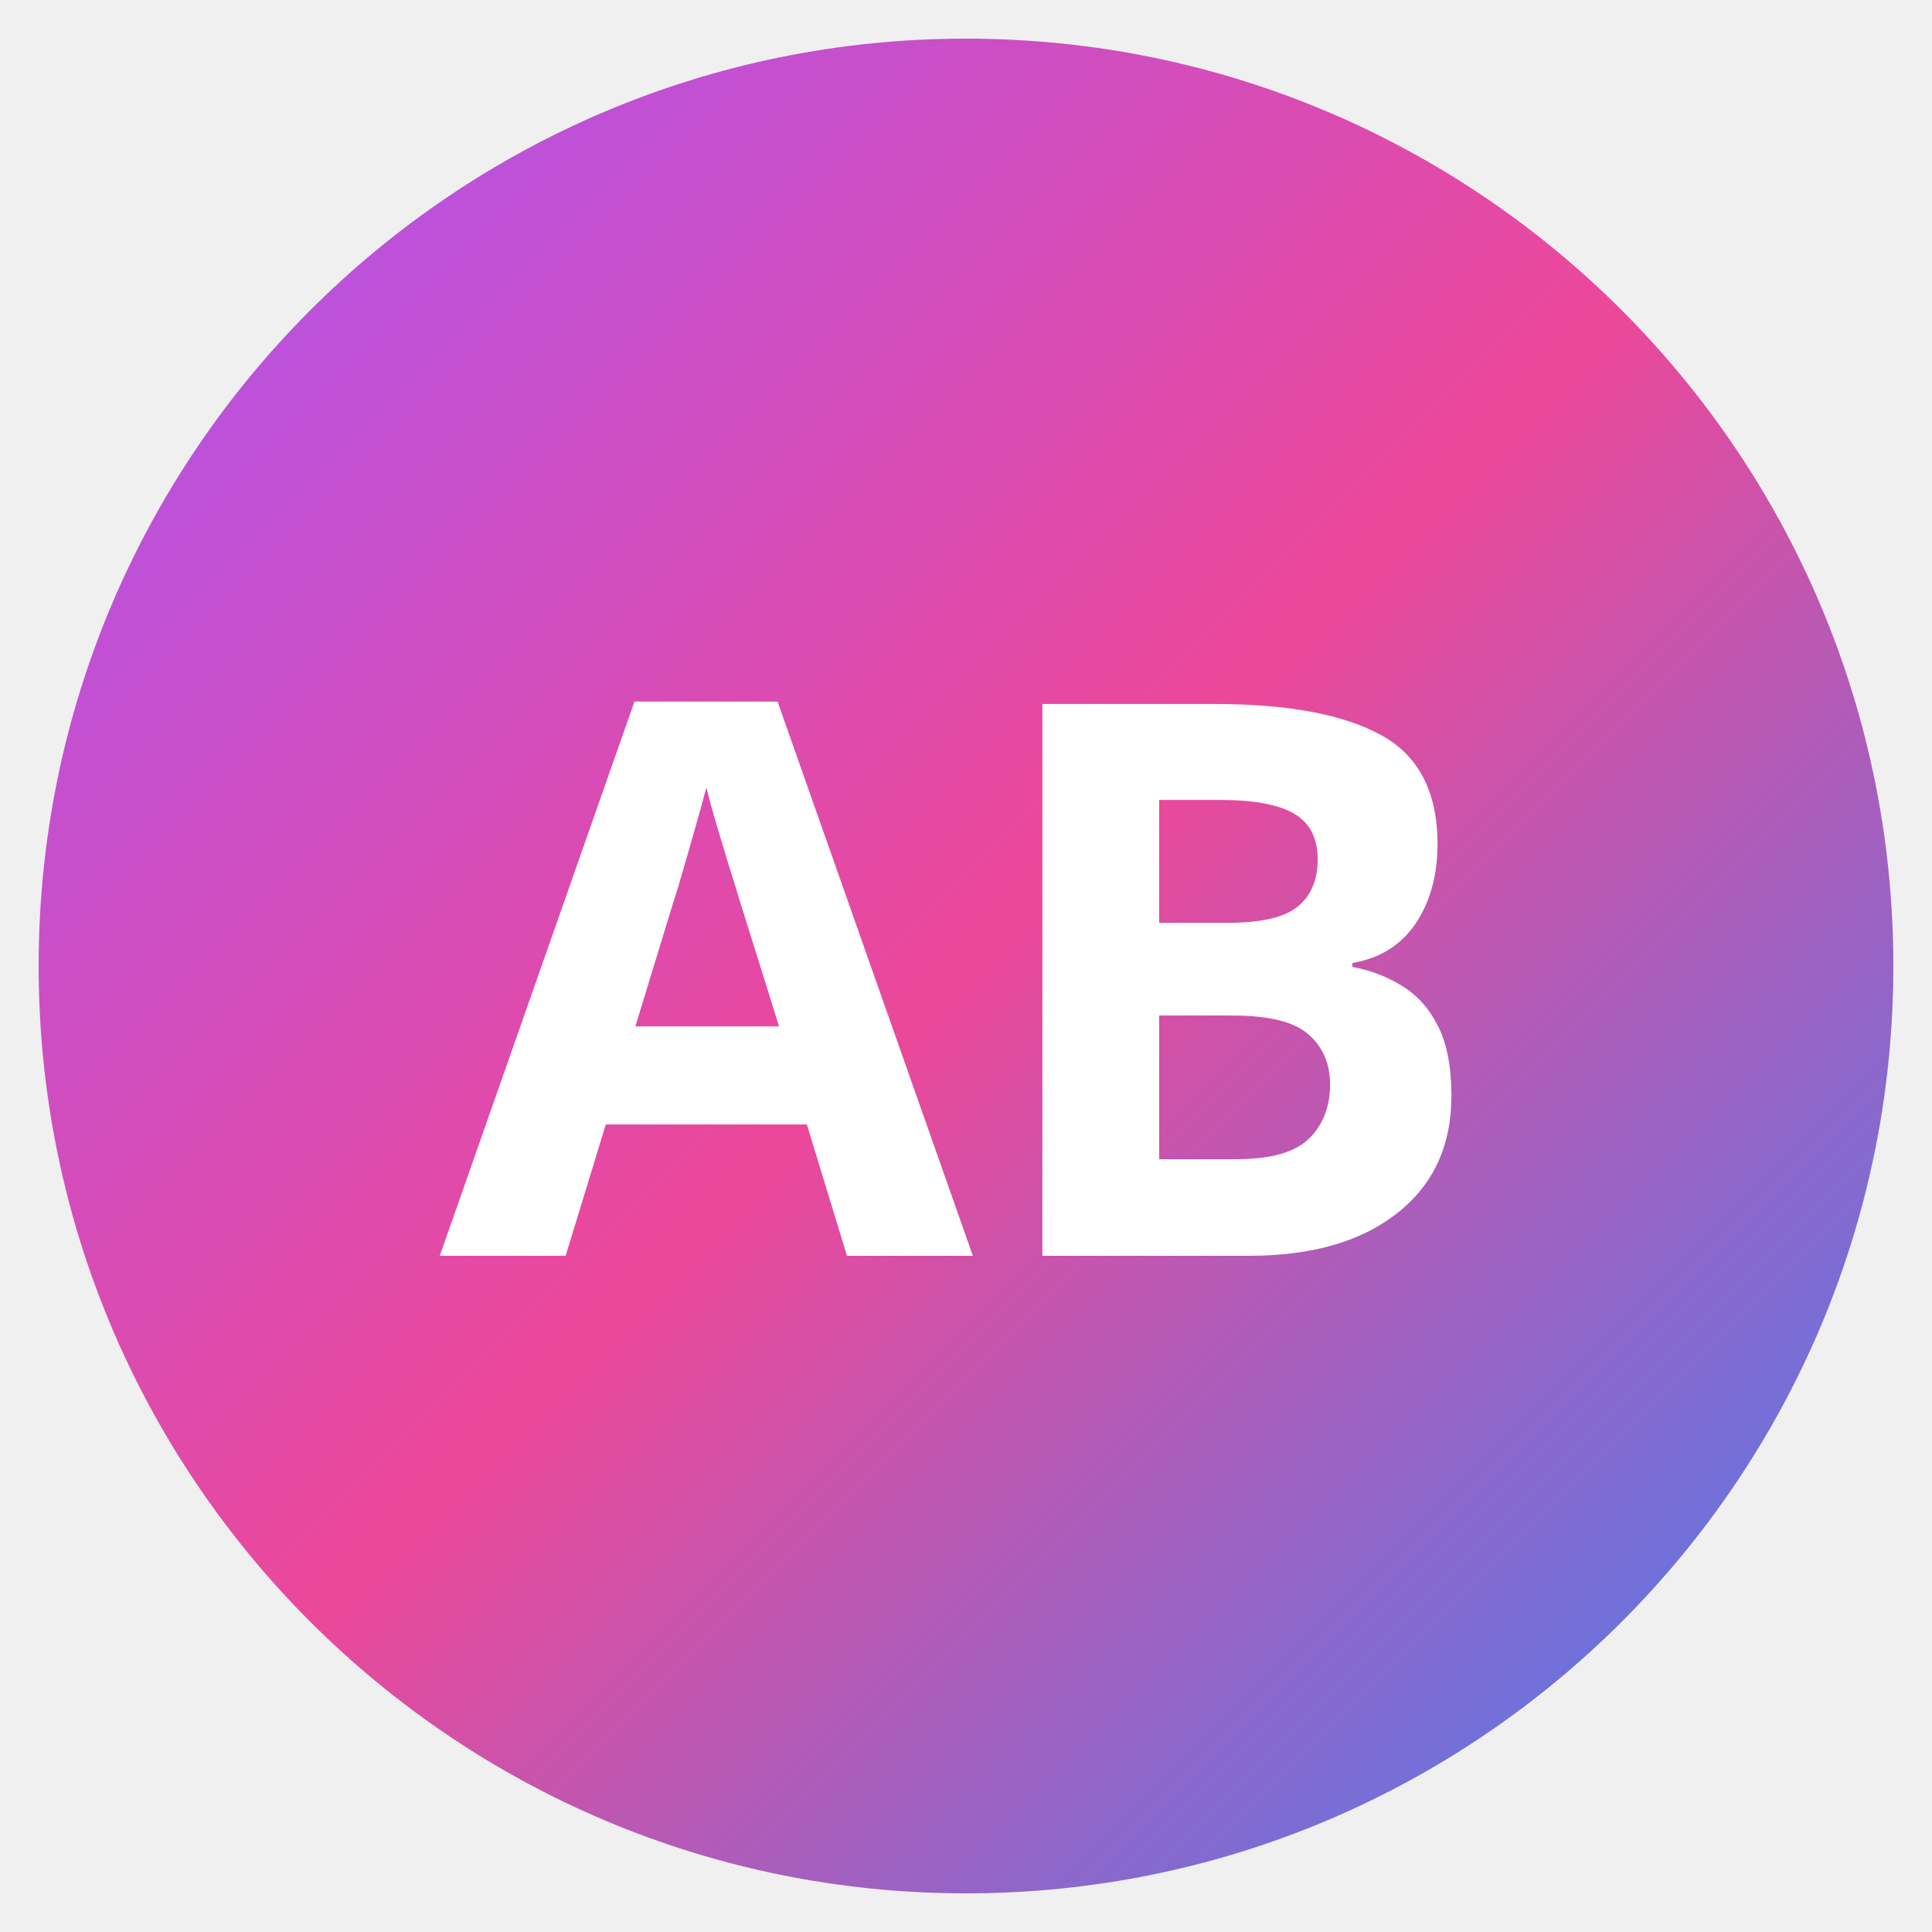
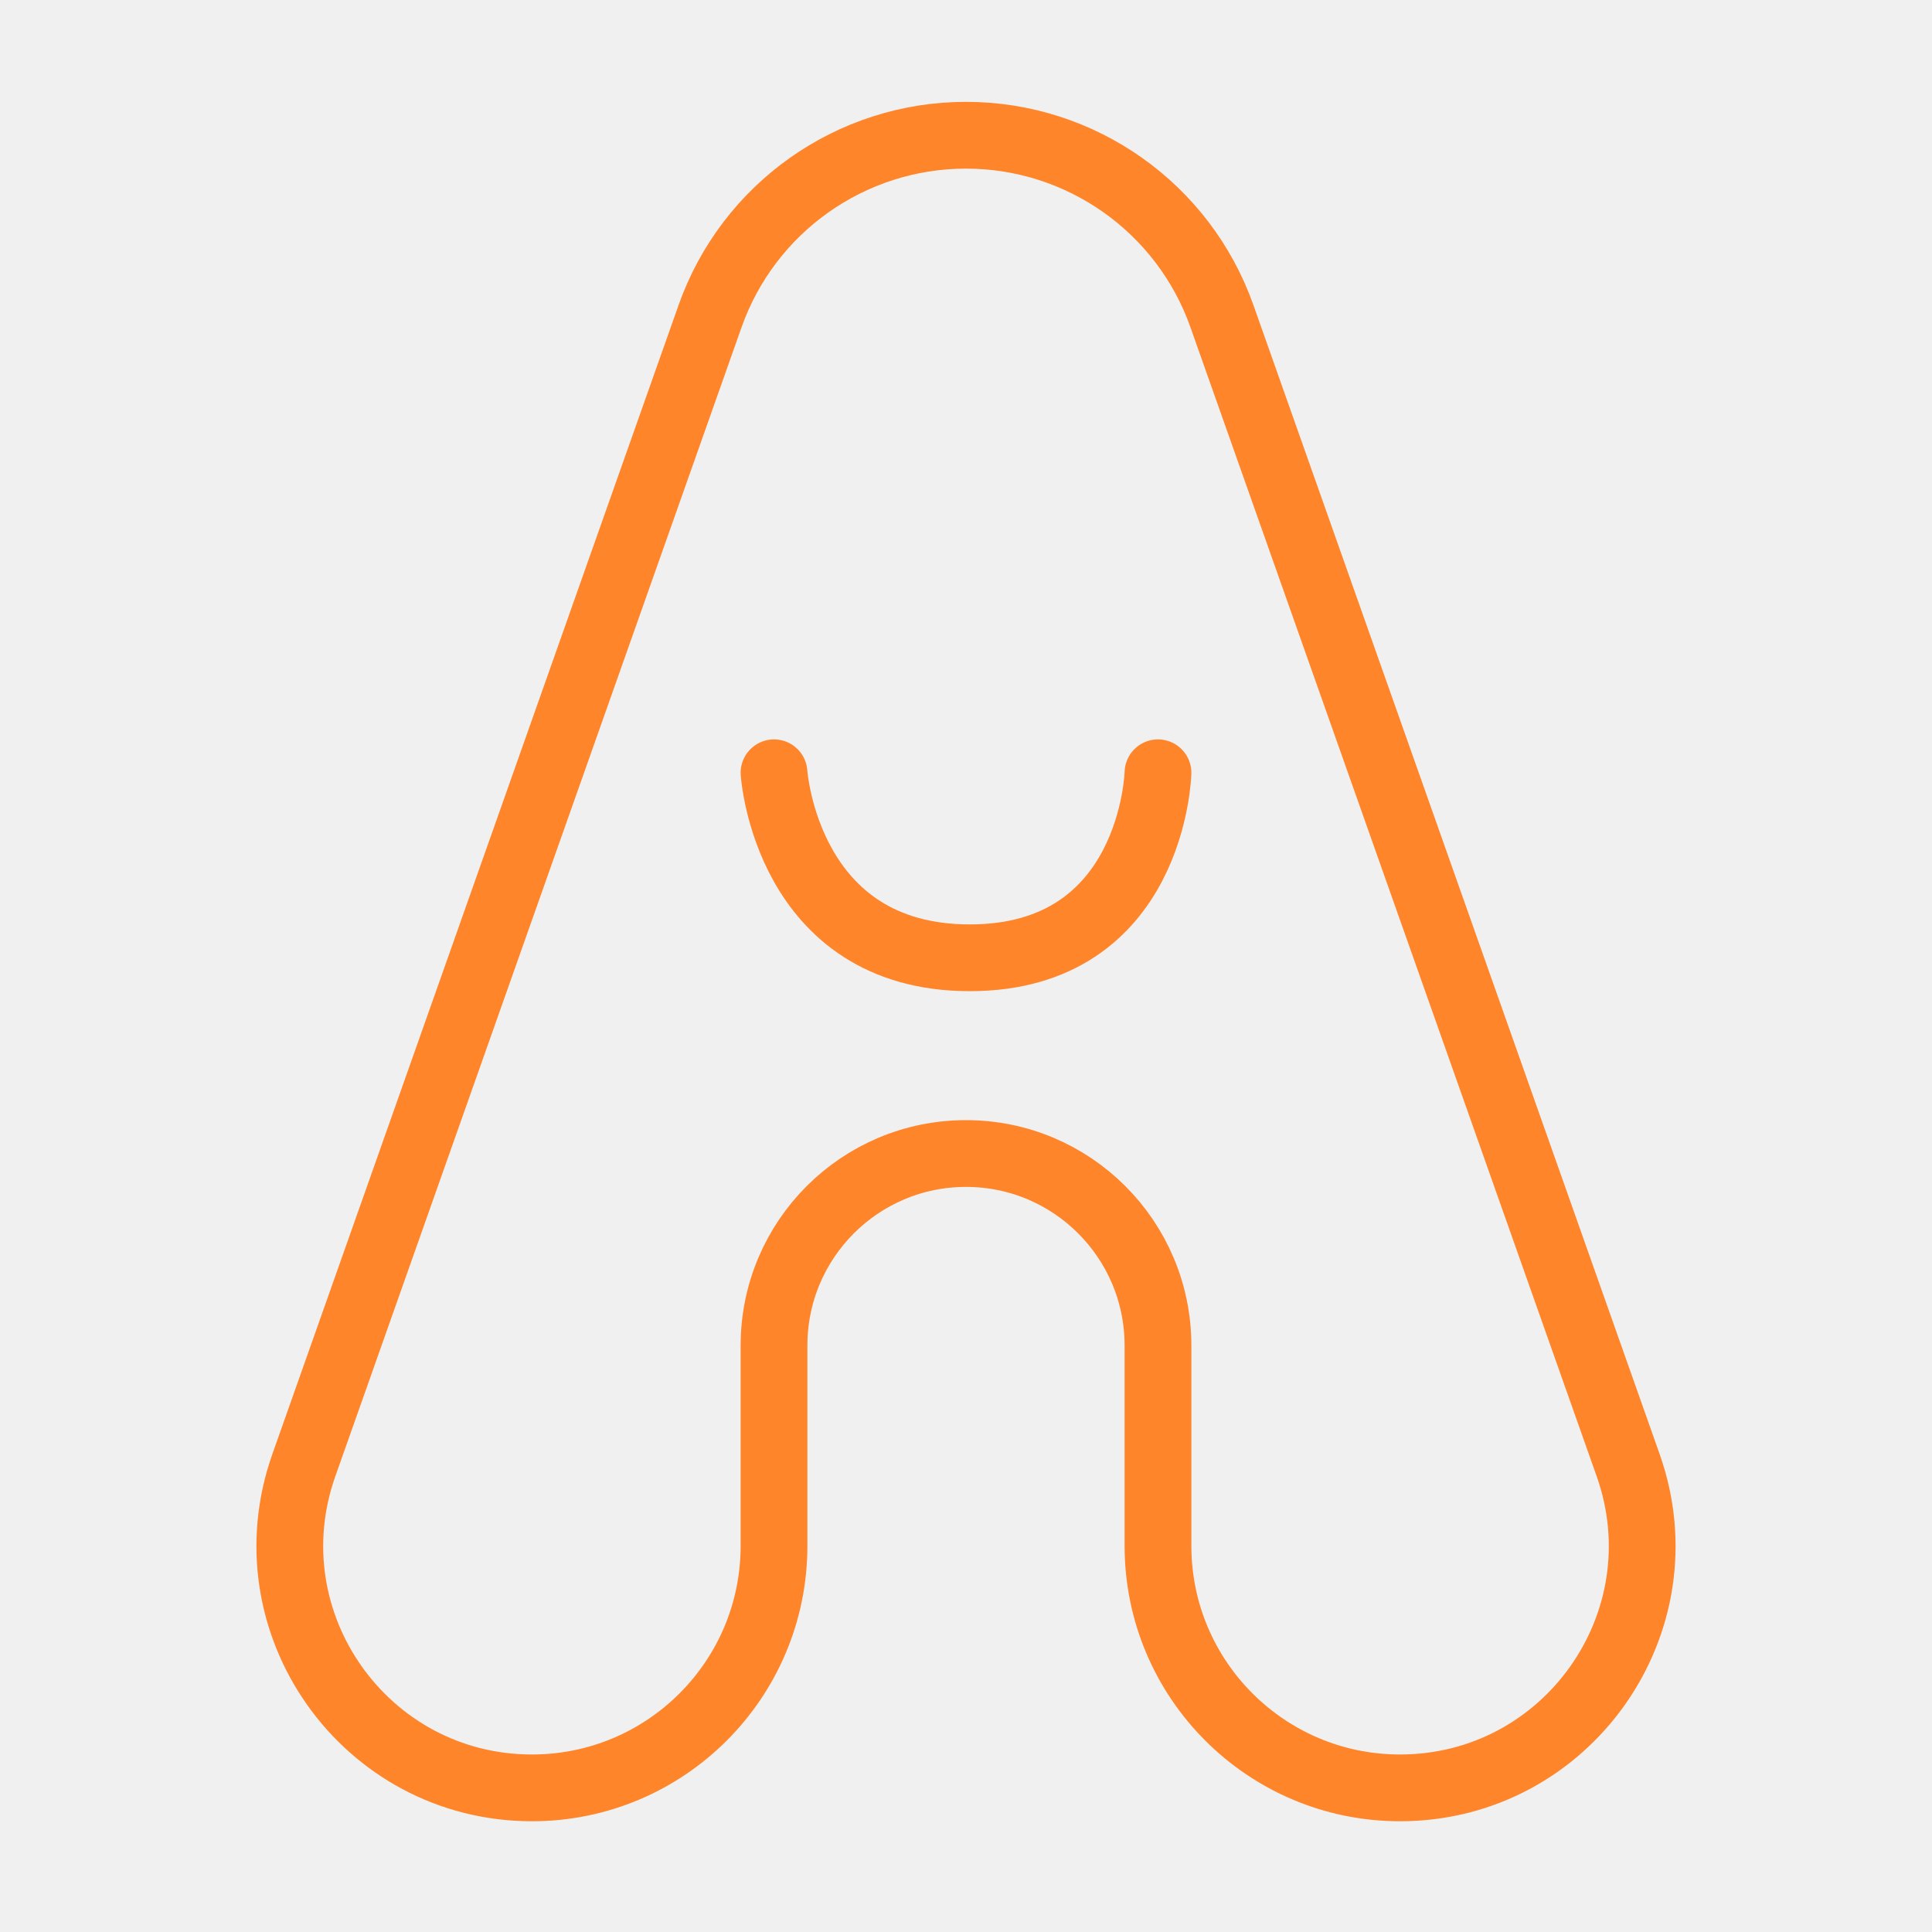
- <svg xmlns="http://www.w3.org/2000/svg" viewBox="0 0 100 100">
-   <defs>
-     <linearGradient id="grad" x1="0%" y1="0%" x2="100%" y2="100%">
-       <stop offset="0%" style="stop-color:#a855f7;stop-opacity:1" />
-       <stop offset="50%" style="stop-color:#ec4899;stop-opacity:1" />
-       <stop offset="100%" style="stop-color:#3b82f6;stop-opacity:1" />
-     </linearGradient>
-   </defs>
-   <circle cx="50" cy="50" r="48" fill="url(#grad)" />
-   <text x="50" y="65" font-family="system-ui, sans-serif" font-size="40" font-weight="bold" fill="white" text-anchor="middle">AB</text>
+ <svg xmlns="http://www.w3.org/2000/svg" width="100" height="100" viewBox="0 0 100 100" fill="none">
+   <path d="M40.063 39.999C40.063 39.999 40.691 49.575 50.195 49.575C59.7 49.575 59.937 39.999 59.937 39.999M36.752 16.368L15.727 75.838C12.845 83.989 18.891 92.54 27.537 92.54C34.455 92.54 40.063 86.932 40.063 80.013V69.643C40.063 64.155 44.512 59.706 50 59.706C55.488 59.706 59.937 64.155 59.937 69.643V80.013C59.937 86.932 65.545 92.54 72.463 92.54C81.109 92.54 87.155 83.989 84.273 75.838L63.248 16.368C61.264 10.754 55.955 7 50 7C44.045 7 38.736 10.754 36.752 16.368Z" stroke="#ff852b" stroke-width="3.456" stroke-linecap="round" />
</svg>
